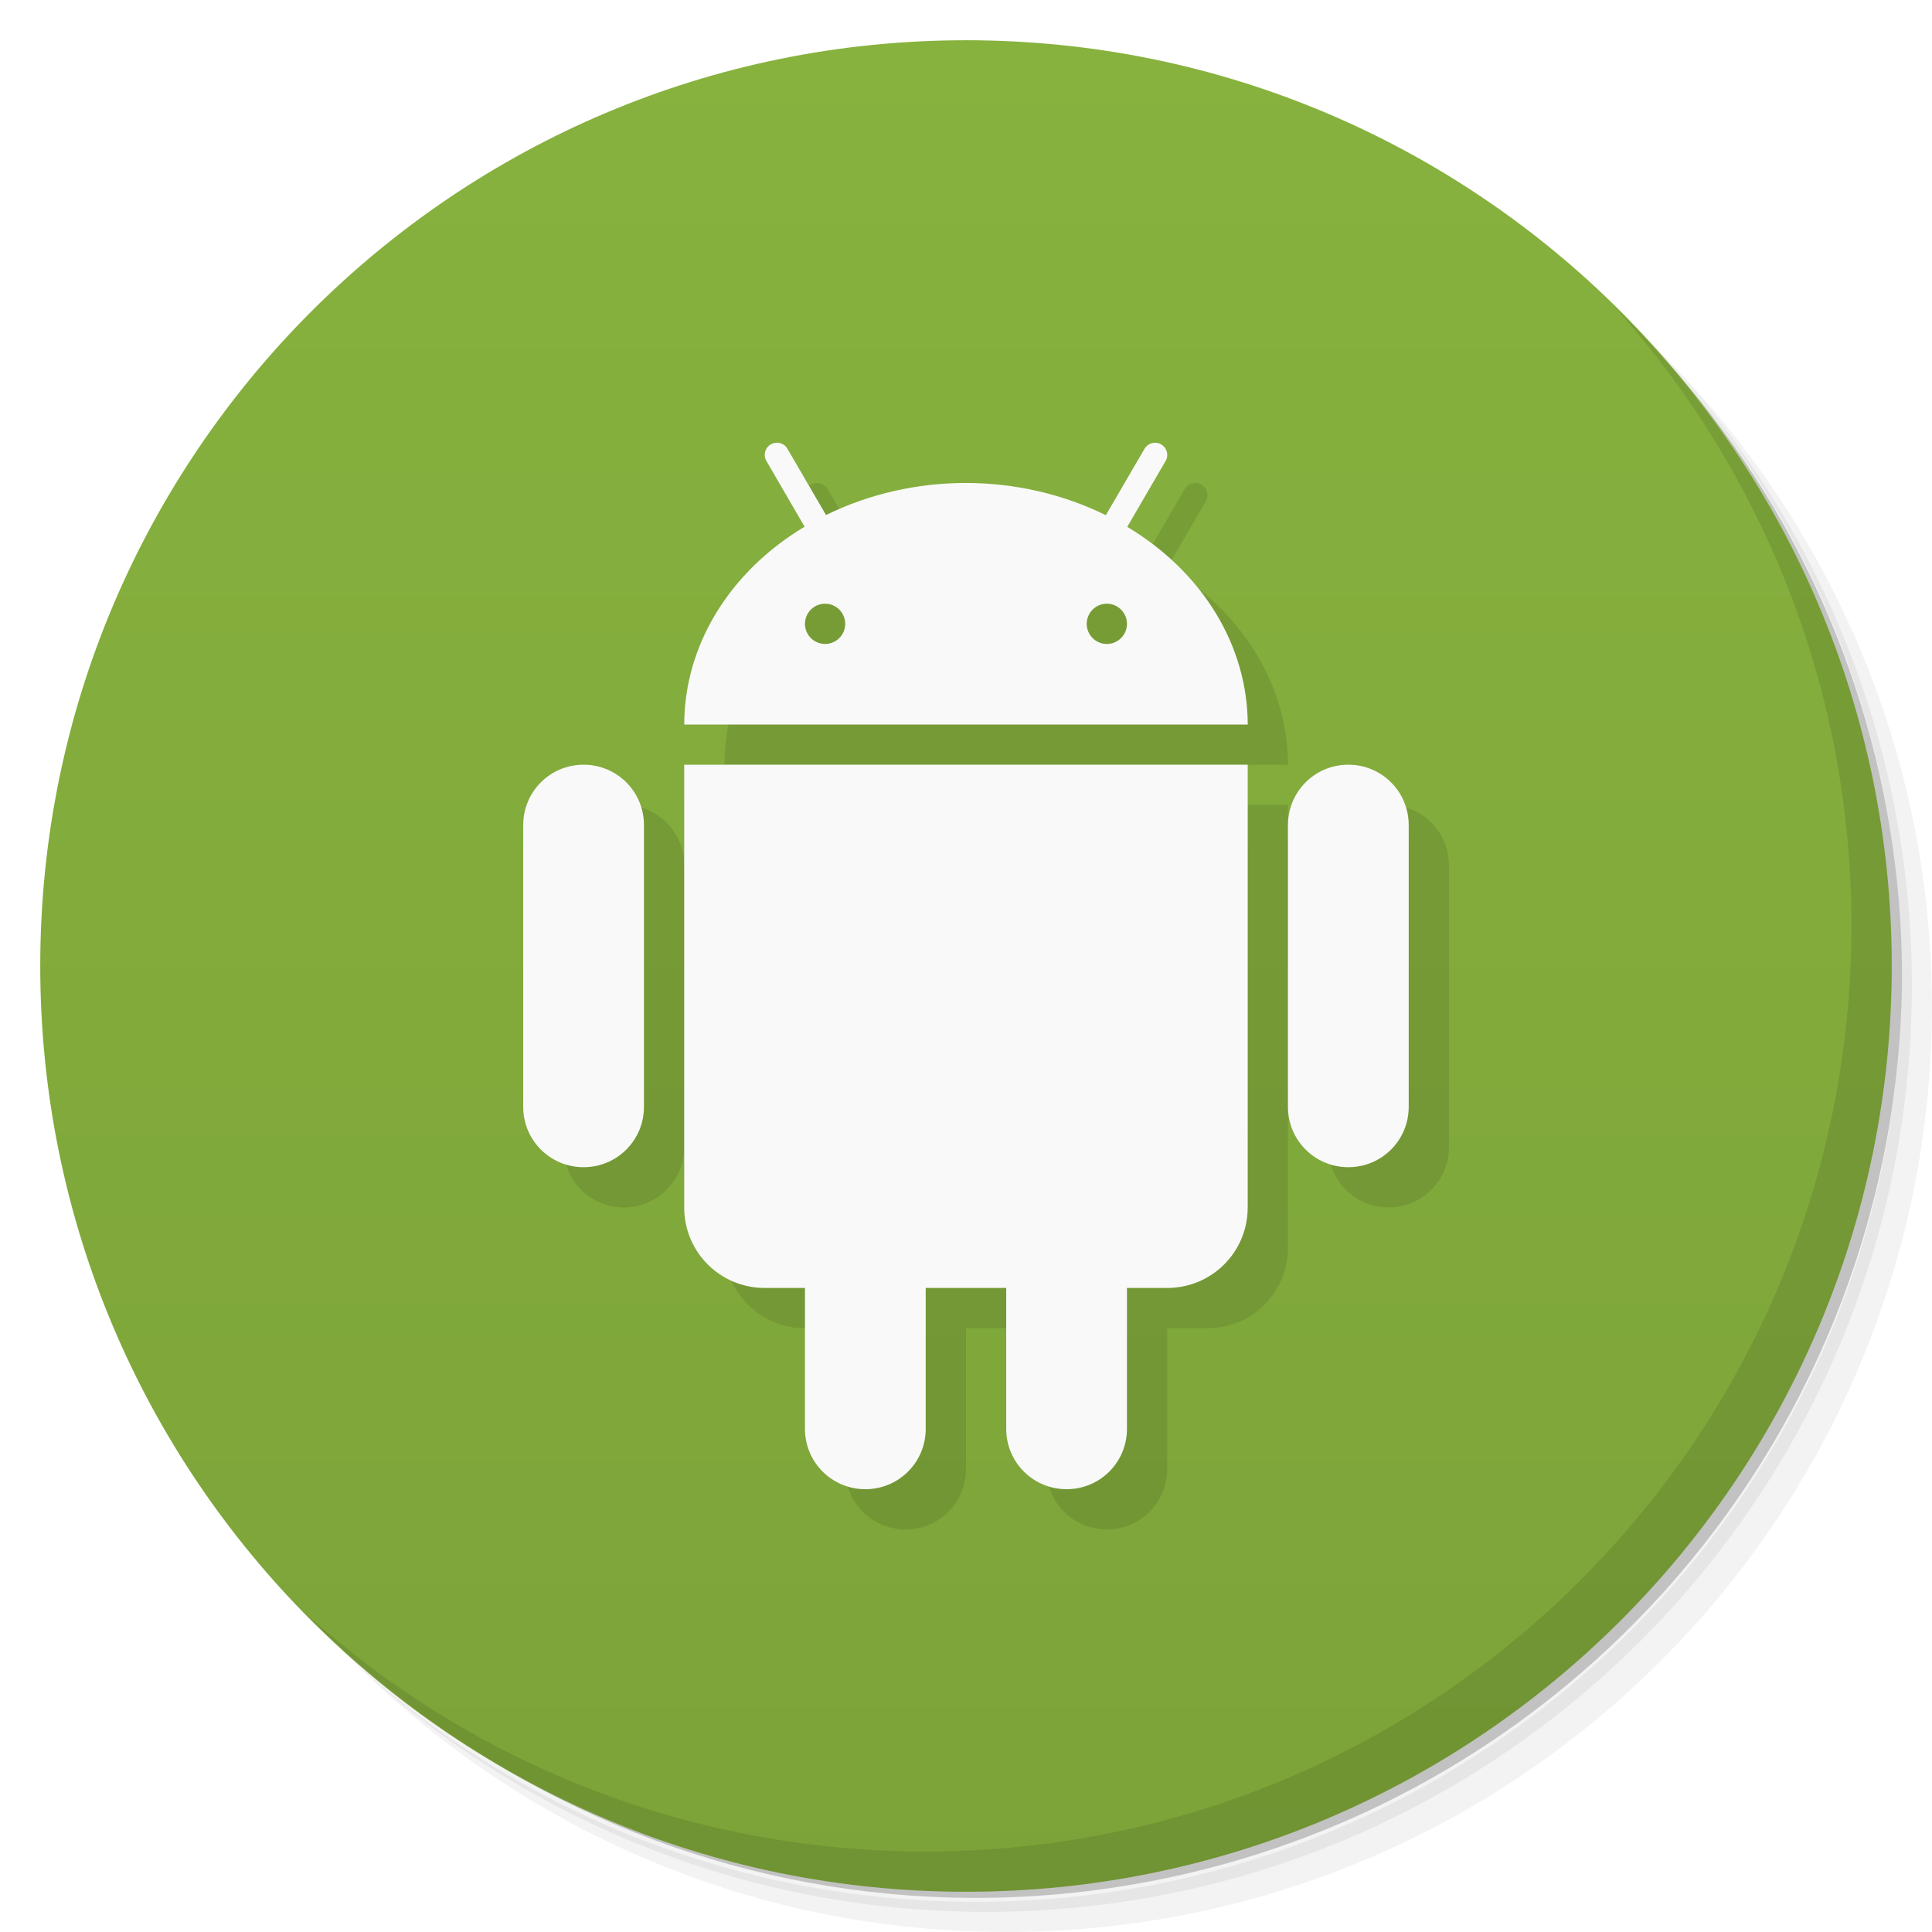
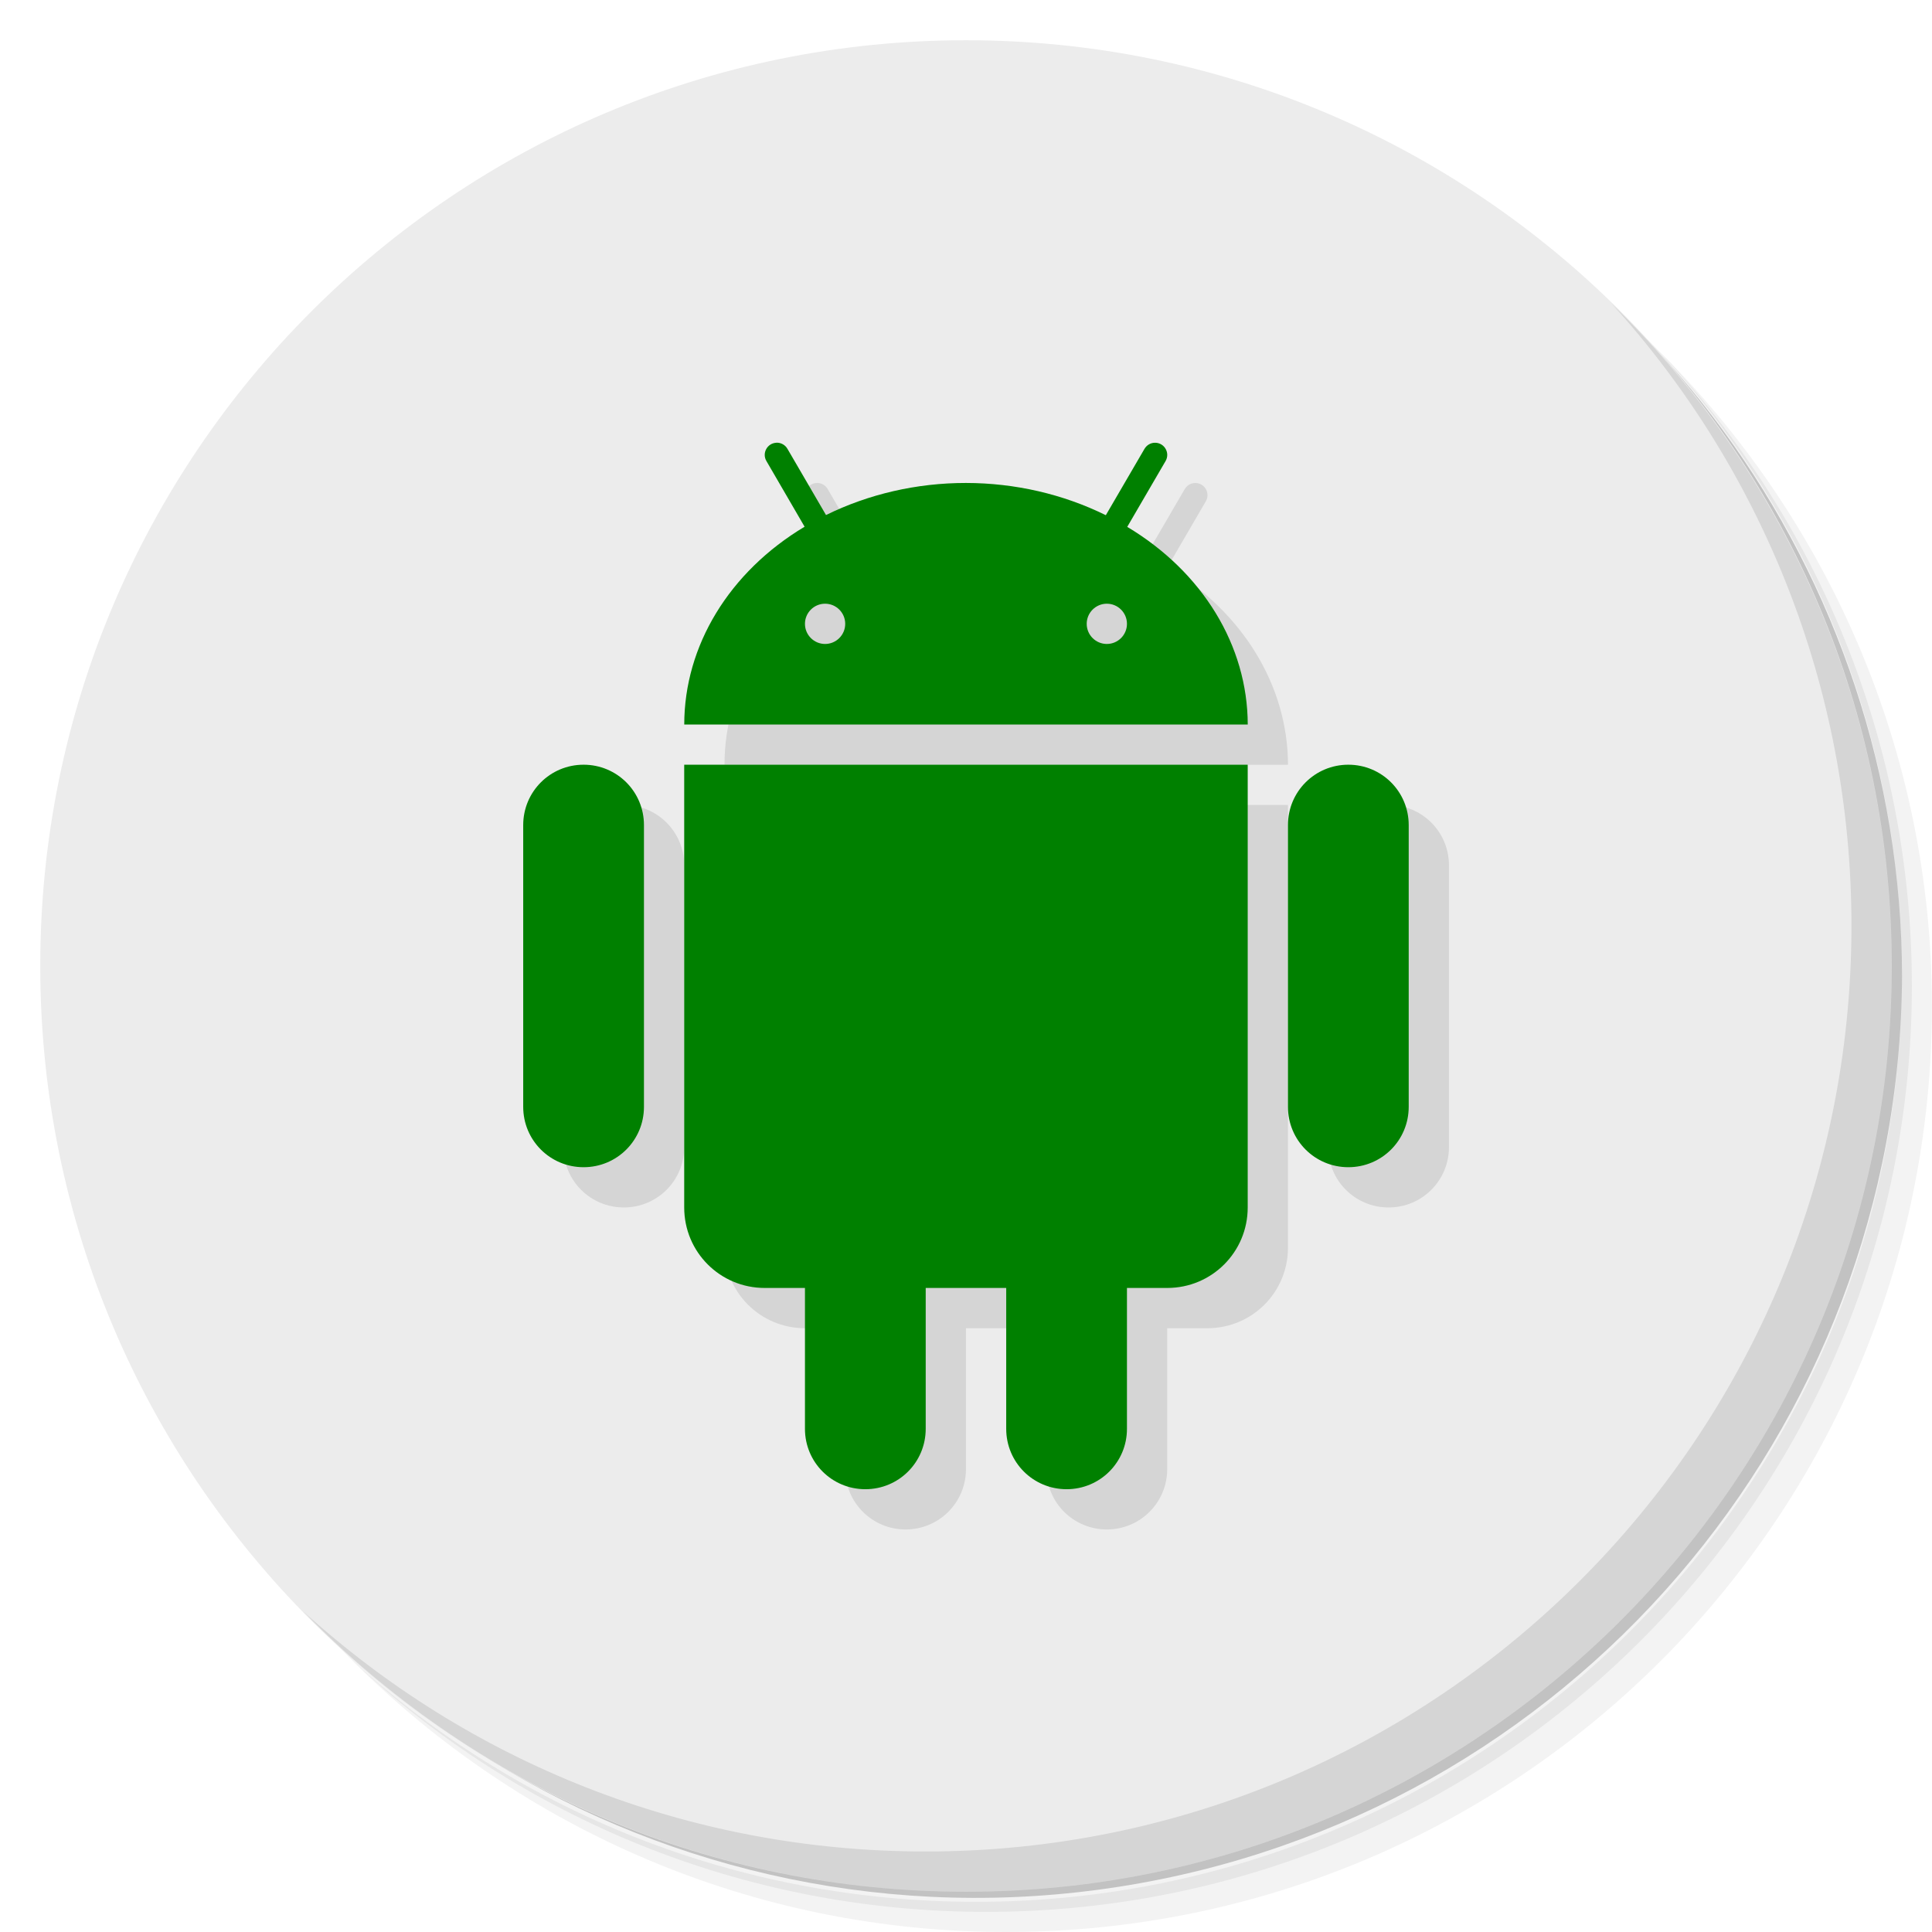
- <svg xmlns="http://www.w3.org/2000/svg" viewBox="0 0 48 48">
-   <defs>
+ <svg xmlns="http://www.w3.org/2000/svg" viewBox="0 0 48 48" id="svg2" version="1.1">
+   <defs id="defs4">
    <linearGradient id="linearGradient3764" x1="1" x2="47" gradientUnits="userSpaceOnUse" gradientTransform="matrix(0,-1,1,0,-1.5e-6,48)">
-       <stop style="stop-color:#7ca339;stop-opacity:1" />
-       <stop offset="1" style="stop-color:#87b23e;stop-opacity:1" />
+       <stop style="stop-color:#7ca339;stop-opacity:1" id="stop7" />
+       <stop offset="1" style="stop-color:#87b23e;stop-opacity:1" id="stop9" />
    </linearGradient>
  </defs>
-   <g>
-     <path d="m 36.31 5 c 5.859 4.062 9.688 10.831 9.688 18.5 c 0 12.426 -10.07 22.5 -22.5 22.5 c -7.669 0 -14.438 -3.828 -18.5 -9.688 c 1.037 1.822 2.306 3.499 3.781 4.969 c 4.085 3.712 9.514 5.969 15.469 5.969 c 12.703 0 23 -10.298 23 -23 c 0 -5.954 -2.256 -11.384 -5.969 -15.469 c -1.469 -1.475 -3.147 -2.744 -4.969 -3.781 z m 4.969 3.781 c 3.854 4.113 6.219 9.637 6.219 15.719 c 0 12.703 -10.297 23 -23 23 c -6.081 0 -11.606 -2.364 -15.719 -6.219 c 4.16 4.144 9.883 6.719 16.219 6.719 c 12.703 0 23 -10.298 23 -23 c 0 -6.335 -2.575 -12.06 -6.719 -16.219 z" style="opacity:0.05" />
-     <path d="m 41.28 8.781 c 3.712 4.085 5.969 9.514 5.969 15.469 c 0 12.703 -10.297 23 -23 23 c -5.954 0 -11.384 -2.256 -15.469 -5.969 c 4.113 3.854 9.637 6.219 15.719 6.219 c 12.703 0 23 -10.298 23 -23 c 0 -6.081 -2.364 -11.606 -6.219 -15.719 z" style="opacity:0.1" />
-     <path d="m 31.25 2.375 c 8.615 3.154 14.75 11.417 14.75 21.13 c 0 12.426 -10.07 22.5 -22.5 22.5 c -9.708 0 -17.971 -6.135 -21.12 -14.75 a 23 23 0 0 0 44.875 -7 a 23 23 0 0 0 -16 -21.875 z" style="opacity:0.2" />
+   <g id="g11">
+     <path d="m 36.31 5 c 5.859 4.062 9.688 10.831 9.688 18.5 c 0 12.426 -10.07 22.5 -22.5 22.5 c -7.669 0 -14.438 -3.828 -18.5 -9.688 c 1.037 1.822 2.306 3.499 3.781 4.969 c 4.085 3.712 9.514 5.969 15.469 5.969 c 12.703 0 23 -10.298 23 -23 c 0 -5.954 -2.256 -11.384 -5.969 -15.469 c -1.469 -1.475 -3.147 -2.744 -4.969 -3.781 z m 4.969 3.781 c 3.854 4.113 6.219 9.637 6.219 15.719 c 0 12.703 -10.297 23 -23 23 c -6.081 0 -11.606 -2.364 -15.719 -6.219 c 4.16 4.144 9.883 6.719 16.219 6.719 c 12.703 0 23 -10.298 23 -23 c 0 -6.335 -2.575 -12.06 -6.719 -16.219 z" style="opacity:0.05" id="path13" />
+     <path d="m 41.28 8.781 c 3.712 4.085 5.969 9.514 5.969 15.469 c 0 12.703 -10.297 23 -23 23 c -5.954 0 -11.384 -2.256 -15.469 -5.969 c 4.113 3.854 9.637 6.219 15.719 6.219 c 12.703 0 23 -10.298 23 -23 c 0 -6.081 -2.364 -11.606 -6.219 -15.719 z" style="opacity:0.1" id="path15" />
+     <path d="m 31.25 2.375 c 8.615 3.154 14.75 11.417 14.75 21.13 c 0 12.426 -10.07 22.5 -22.5 22.5 c -9.708 0 -17.971 -6.135 -21.12 -14.75 a 23 23 0 0 0 44.875 -7 a 23 23 0 0 0 -16 -21.875 z" style="opacity:0.2" id="path17" />
  </g>
-   <g>
-     <path d="m 24 1 c 12.703 0 23 10.297 23 23 c 0 12.703 -10.297 23 -23 23 -12.703 0 -23 -10.297 -23 -23 0 -12.703 10.297 -23 23 -23 z" style="fill:url(#linearGradient3764);fill-opacity:1" />
+   <g id="g19" style="fill:#ececec;fill-opacity:1">
+     <path d="m 24 1 c 12.703 0 23 10.297 23 23 c 0 12.703 -10.297 23 -23 23 -12.703 0 -23 -10.297 -23 -23 0 -12.703 10.297 -23 23 -23 z" style="fill:#ececec;fill-opacity:1" id="path21" />
  </g>
-   <g>
-     <g>
-       <g transform="translate(1,1)">
-         <g style="opacity:0.1">
-      
-     </g>
+   <g id="g23">
+     <g id="g25">
+       <g transform="translate(1,1)" id="g27">
+         <g style="opacity:0.1" id="g29">
+           
+         </g>
      </g>
    </g>
  </g>
-   <g>
-     <g>
-    
+   <g id="g31">
+     <g id="g33">
+       
+     </g>
  </g>
+   <g id="g35">
+     <path d="m 40.03 7.531 c 3.712 4.084 5.969 9.514 5.969 15.469 0 12.703 -10.297 23 -23 23 c -5.954 0 -11.384 -2.256 -15.469 -5.969 4.178 4.291 10.01 6.969 16.469 6.969 c 12.703 0 23 -10.298 23 -23 0 -6.462 -2.677 -12.291 -6.969 -16.469 z" style="opacity:0.1" id="path37" />
  </g>
-   <g>
-     <path d="m 40.03 7.531 c 3.712 4.084 5.969 9.514 5.969 15.469 0 12.703 -10.297 23 -23 23 c -5.954 0 -11.384 -2.256 -15.469 -5.969 4.178 4.291 10.01 6.969 16.469 6.969 c 12.703 0 23 -10.298 23 -23 0 -6.462 -2.677 -12.291 -6.969 -16.469 z" style="opacity:0.1" />
-   </g>
-   <path d="m 20.289 12 c -0.229 0.01 -0.364 0.261 -0.246 0.457 l 0.947 1.629 c -1.873 1.122 -2.989 2.956 -2.99 4.914 l 14 0 c -0.004 -1.957 -1.121 -3.79 -2.994 -4.91 l 0.951 -1.633 c 0.119 -0.2 -0.023 -0.454 -0.256 -0.457 c -0.111 -0.002 -0.213 0.058 -0.268 0.154 l -0.959 1.646 c -1.057 -0.522 -2.255 -0.8 -3.475 -0.801 c -1.22 -0.001 -2.419 0.276 -3.477 0.797 l -0.957 -1.643 c -0.056 -0.1 -0.163 -0.159 -0.277 -0.154 m -4.789 8 c -0.831 0 -1.5 0.669 -1.5 1.5 l 0 7 c 0 0.831 0.669 1.5 1.5 1.5 0.831 0 1.5 -0.669 1.5 -1.5 l 0 -7 c 0 -0.831 -0.669 -1.5 -1.5 -1.5 m 2.5 0 0 11 c 0 1.108 0.892 2 2 2 l 1 0 0 3.5 c 0 0.831 0.669 1.5 1.5 1.5 0.831 0 1.5 -0.669 1.5 -1.5 l 0 -3.5 2 0 0 3.5 c 0 0.831 0.669 1.5 1.5 1.5 0.831 0 1.5 -0.669 1.5 -1.5 l 0 -3.5 1 0 c 1.108 0 2 -0.892 2 -2 l 0 -11 z m 16.5 0 c -0.831 0 -1.5 0.669 -1.5 1.5 l 0 7 c 0 0.831 0.669 1.5 1.5 1.5 0.831 0 1.5 -0.669 1.5 -1.5 l 0 -7 c 0 -0.831 -0.669 -1.5 -1.5 -1.5" style="fill:#000;opacity:0.1;fill-opacity:1;stroke:none" />
-   <path d="m 19.289 11 c -0.229 0.01 -0.364 0.261 -0.246 0.457 l 0.947 1.629 c -1.873 1.122 -2.989 2.956 -2.99 4.914 l 14 0 c -0.004 -1.957 -1.121 -3.79 -2.994 -4.91 l 0.951 -1.633 c 0.119 -0.2 -0.023 -0.454 -0.256 -0.457 c -0.111 -0.002 -0.213 0.058 -0.268 0.154 l -0.959 1.646 c -1.057 -0.522 -2.255 -0.8 -3.475 -0.801 c -1.22 -0.001 -2.419 0.276 -3.477 0.797 l -0.957 -1.643 c -0.056 -0.1 -0.163 -0.159 -0.277 -0.154 m 1.211 4 c 0.276 0 0.5 0.224 0.5 0.5 0 0.276 -0.224 0.5 -0.5 0.5 -0.276 0 -0.5 -0.224 -0.5 -0.5 0 -0.276 0.224 -0.5 0.5 -0.5 m 7 0 c 0.276 0 0.5 0.224 0.5 0.5 0 0.276 -0.224 0.5 -0.5 0.5 -0.276 0 -0.5 -0.224 -0.5 -0.5 0 -0.276 0.224 -0.5 0.5 -0.5 m -13 4 c -0.831 0 -1.5 0.669 -1.5 1.5 l 0 7 c 0 0.831 0.669 1.5 1.5 1.5 0.831 0 1.5 -0.669 1.5 -1.5 l 0 -7 c 0 -0.831 -0.669 -1.5 -1.5 -1.5 m 2.5 0 0 11 c 0 1.108 0.892 2 2 2 l 1 0 0 3.5 c 0 0.831 0.669 1.5 1.5 1.5 0.831 0 1.5 -0.669 1.5 -1.5 l 0 -3.5 2 0 0 3.5 c 0 0.831 0.669 1.5 1.5 1.5 0.831 0 1.5 -0.669 1.5 -1.5 l 0 -3.5 1 0 c 1.108 0 2 -0.892 2 -2 l 0 -11 z m 16.5 0 c -0.831 0 -1.5 0.669 -1.5 1.5 l 0 7 c 0 0.831 0.669 1.5 1.5 1.5 0.831 0 1.5 -0.669 1.5 -1.5 l 0 -7 c 0 -0.831 -0.669 -1.5 -1.5 -1.5" style="fill:#f9f9f9;opacity:1;fill-opacity:1;stroke:none" />
+   <path d="m 20.289 12 c -0.229 0.01 -0.364 0.261 -0.246 0.457 l 0.947 1.629 c -1.873 1.122 -2.989 2.956 -2.99 4.914 l 14 0 c -0.004 -1.957 -1.121 -3.79 -2.994 -4.91 l 0.951 -1.633 c 0.119 -0.2 -0.023 -0.454 -0.256 -0.457 c -0.111 -0.002 -0.213 0.058 -0.268 0.154 l -0.959 1.646 c -1.057 -0.522 -2.255 -0.8 -3.475 -0.801 c -1.22 -0.001 -2.419 0.276 -3.477 0.797 l -0.957 -1.643 c -0.056 -0.1 -0.163 -0.159 -0.277 -0.154 m -4.789 8 c -0.831 0 -1.5 0.669 -1.5 1.5 l 0 7 c 0 0.831 0.669 1.5 1.5 1.5 0.831 0 1.5 -0.669 1.5 -1.5 l 0 -7 c 0 -0.831 -0.669 -1.5 -1.5 -1.5 m 2.5 0 0 11 c 0 1.108 0.892 2 2 2 l 1 0 0 3.5 c 0 0.831 0.669 1.5 1.5 1.5 0.831 0 1.5 -0.669 1.5 -1.5 l 0 -3.5 2 0 0 3.5 c 0 0.831 0.669 1.5 1.5 1.5 0.831 0 1.5 -0.669 1.5 -1.5 l 0 -3.5 1 0 c 1.108 0 2 -0.892 2 -2 l 0 -11 z m 16.5 0 c -0.831 0 -1.5 0.669 -1.5 1.5 l 0 7 c 0 0.831 0.669 1.5 1.5 1.5 0.831 0 1.5 -0.669 1.5 -1.5 l 0 -7 c 0 -0.831 -0.669 -1.5 -1.5 -1.5" style="fill:#000;opacity:0.1;fill-opacity:1;stroke:none" id="path39" />
+   <path d="m 19.289 11 c -0.229 0.01 -0.364 0.261 -0.246 0.457 l 0.947 1.629 c -1.873 1.122 -2.989 2.956 -2.99 4.914 l 14 0 c -0.004 -1.957 -1.121 -3.79 -2.994 -4.91 l 0.951 -1.633 c 0.119 -0.2 -0.023 -0.454 -0.256 -0.457 c -0.111 -0.002 -0.213 0.058 -0.268 0.154 l -0.959 1.646 c -1.057 -0.522 -2.255 -0.8 -3.475 -0.801 c -1.22 -0.001 -2.419 0.276 -3.477 0.797 l -0.957 -1.643 c -0.056 -0.1 -0.163 -0.159 -0.277 -0.154 m 1.211 4 c 0.276 0 0.5 0.224 0.5 0.5 0 0.276 -0.224 0.5 -0.5 0.5 -0.276 0 -0.5 -0.224 -0.5 -0.5 0 -0.276 0.224 -0.5 0.5 -0.5 m 7 0 c 0.276 0 0.5 0.224 0.5 0.5 0 0.276 -0.224 0.5 -0.5 0.5 -0.276 0 -0.5 -0.224 -0.5 -0.5 0 -0.276 0.224 -0.5 0.5 -0.5 m -13 4 c -0.831 0 -1.5 0.669 -1.5 1.5 l 0 7 c 0 0.831 0.669 1.5 1.5 1.5 0.831 0 1.5 -0.669 1.5 -1.5 l 0 -7 c 0 -0.831 -0.669 -1.5 -1.5 -1.5 m 2.5 0 0 11 c 0 1.108 0.892 2 2 2 l 1 0 0 3.5 c 0 0.831 0.669 1.5 1.5 1.5 0.831 0 1.5 -0.669 1.5 -1.5 l 0 -3.5 2 0 0 3.5 c 0 0.831 0.669 1.5 1.5 1.5 0.831 0 1.5 -0.669 1.5 -1.5 l 0 -3.5 1 0 c 1.108 0 2 -0.892 2 -2 l 0 -11 z m 16.5 0 c -0.831 0 -1.5 0.669 -1.5 1.5 l 0 7 c 0 0.831 0.669 1.5 1.5 1.5 0.831 0 1.5 -0.669 1.5 -1.5 l 0 -7 c 0 -0.831 -0.669 -1.5 -1.5 -1.5" style="fill:#008000;opacity:1;fill-opacity:1;stroke:none" id="path41" />
</svg>
